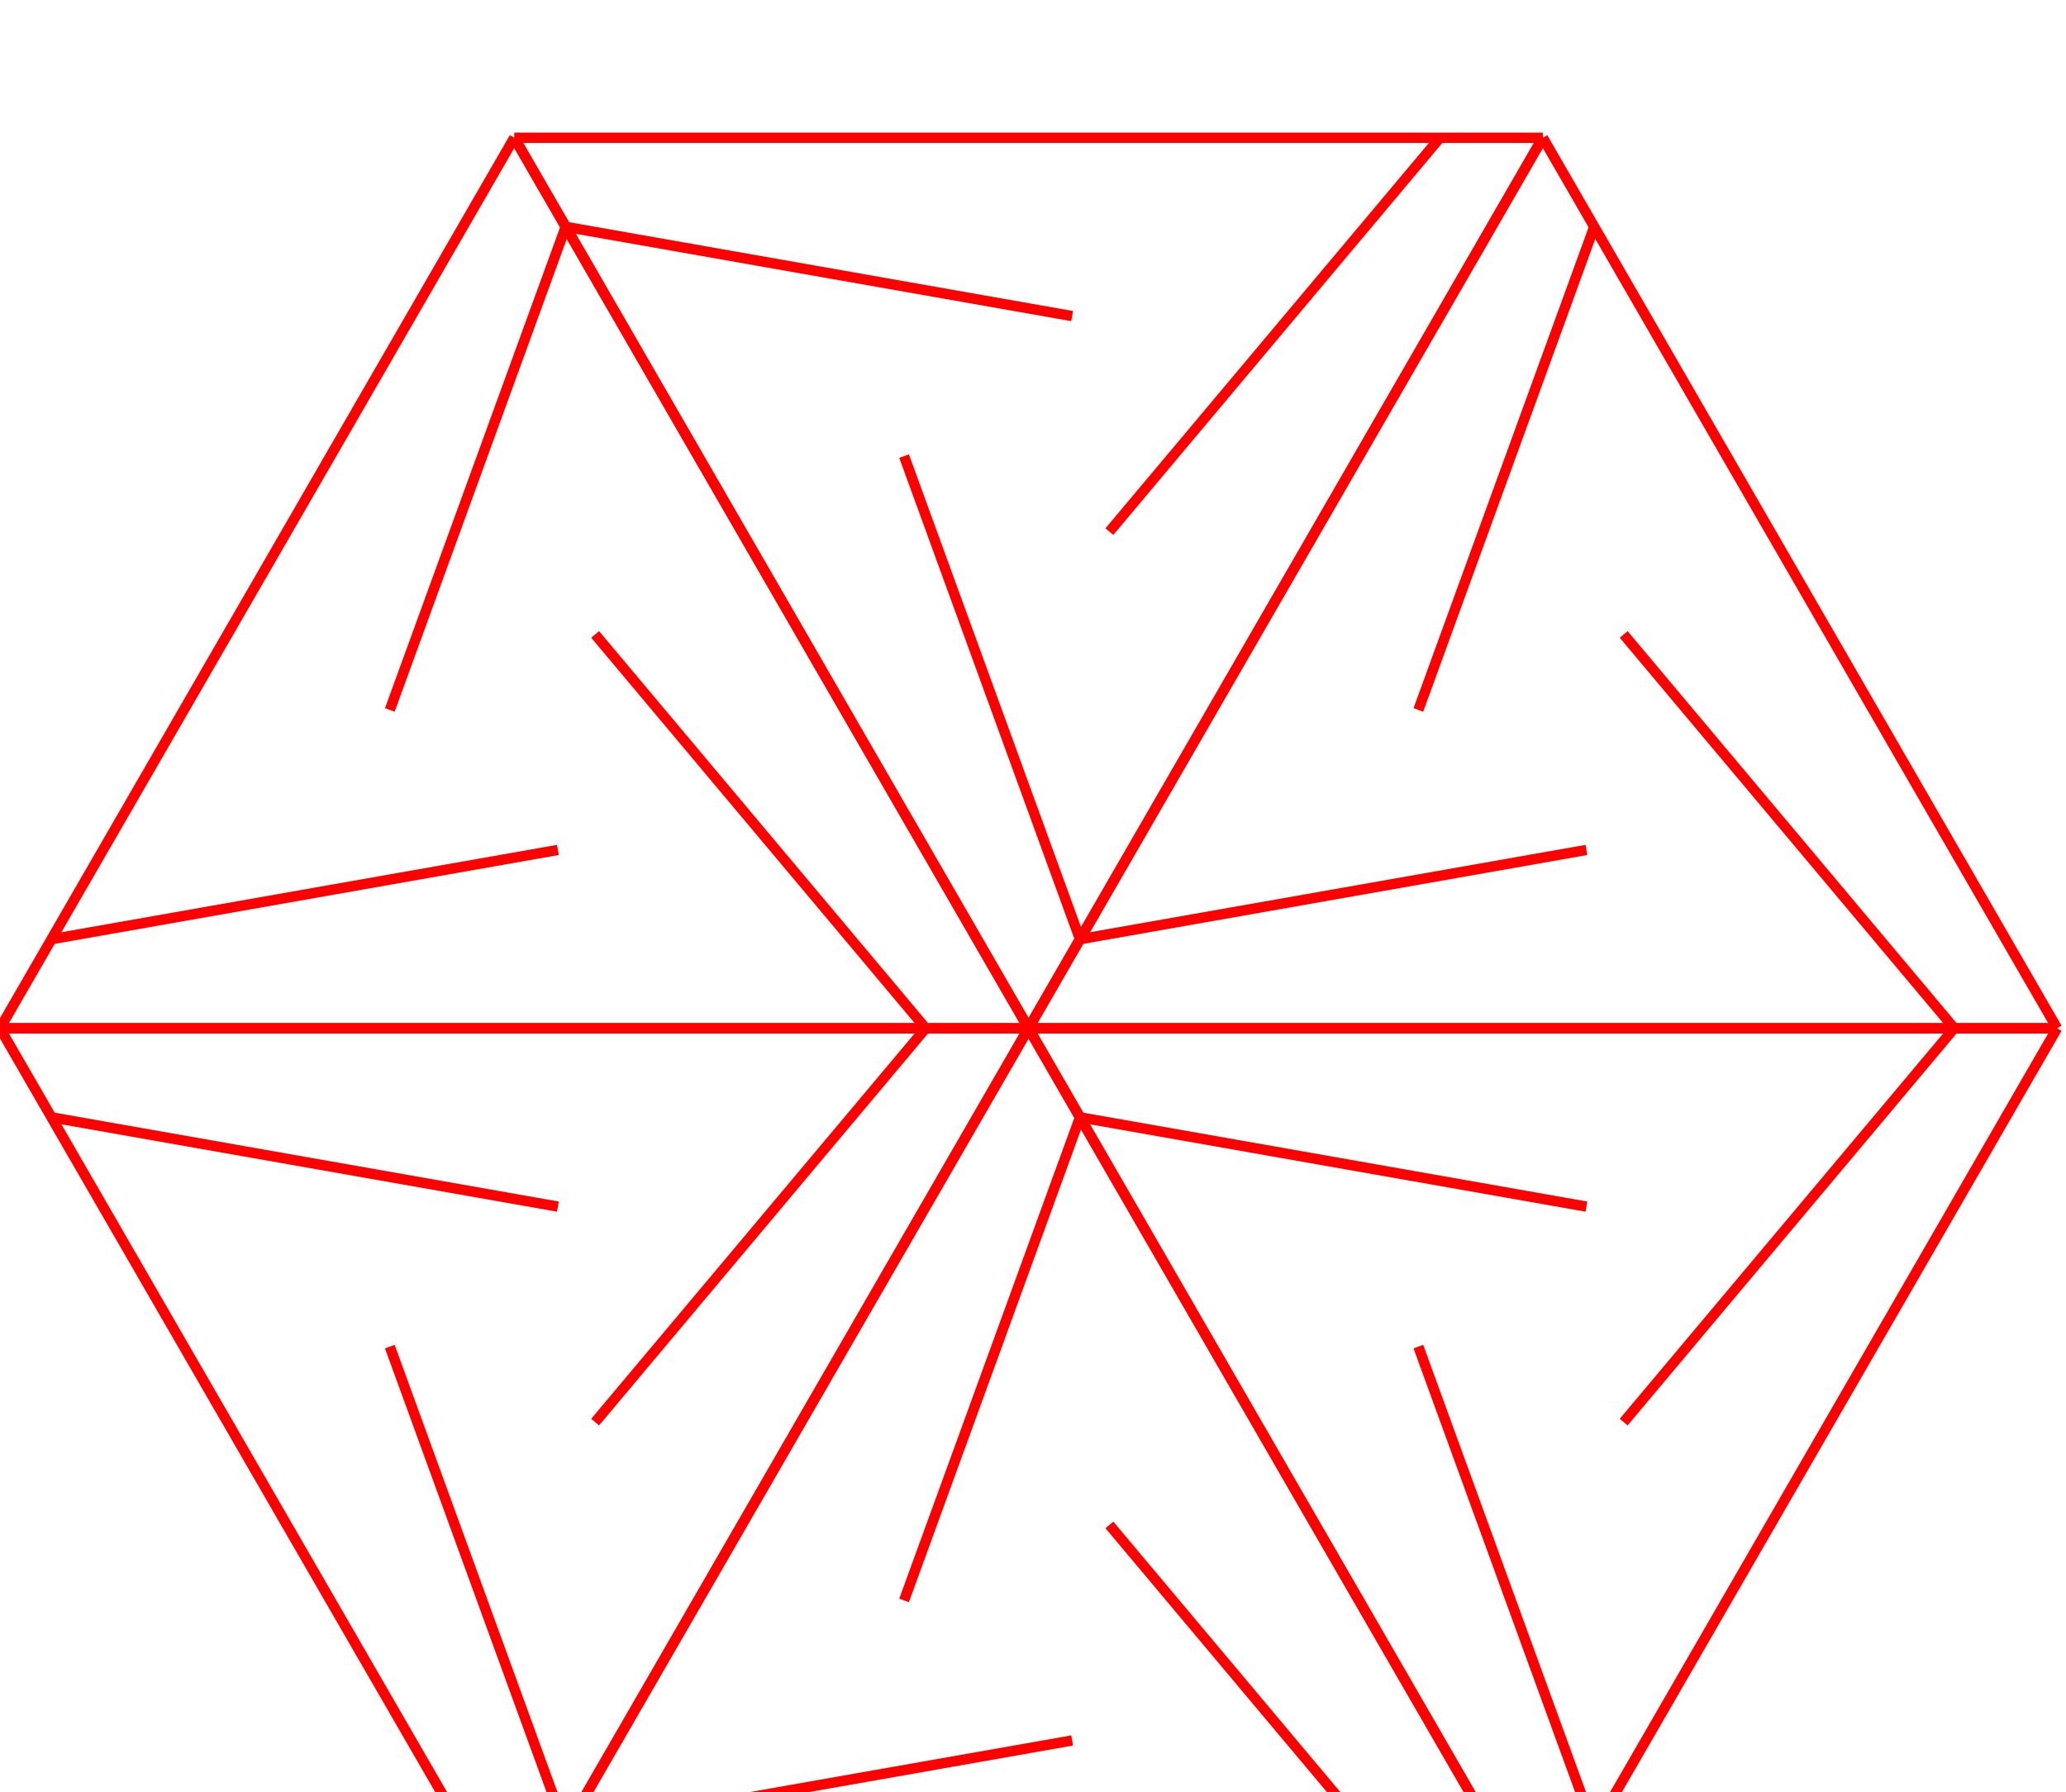
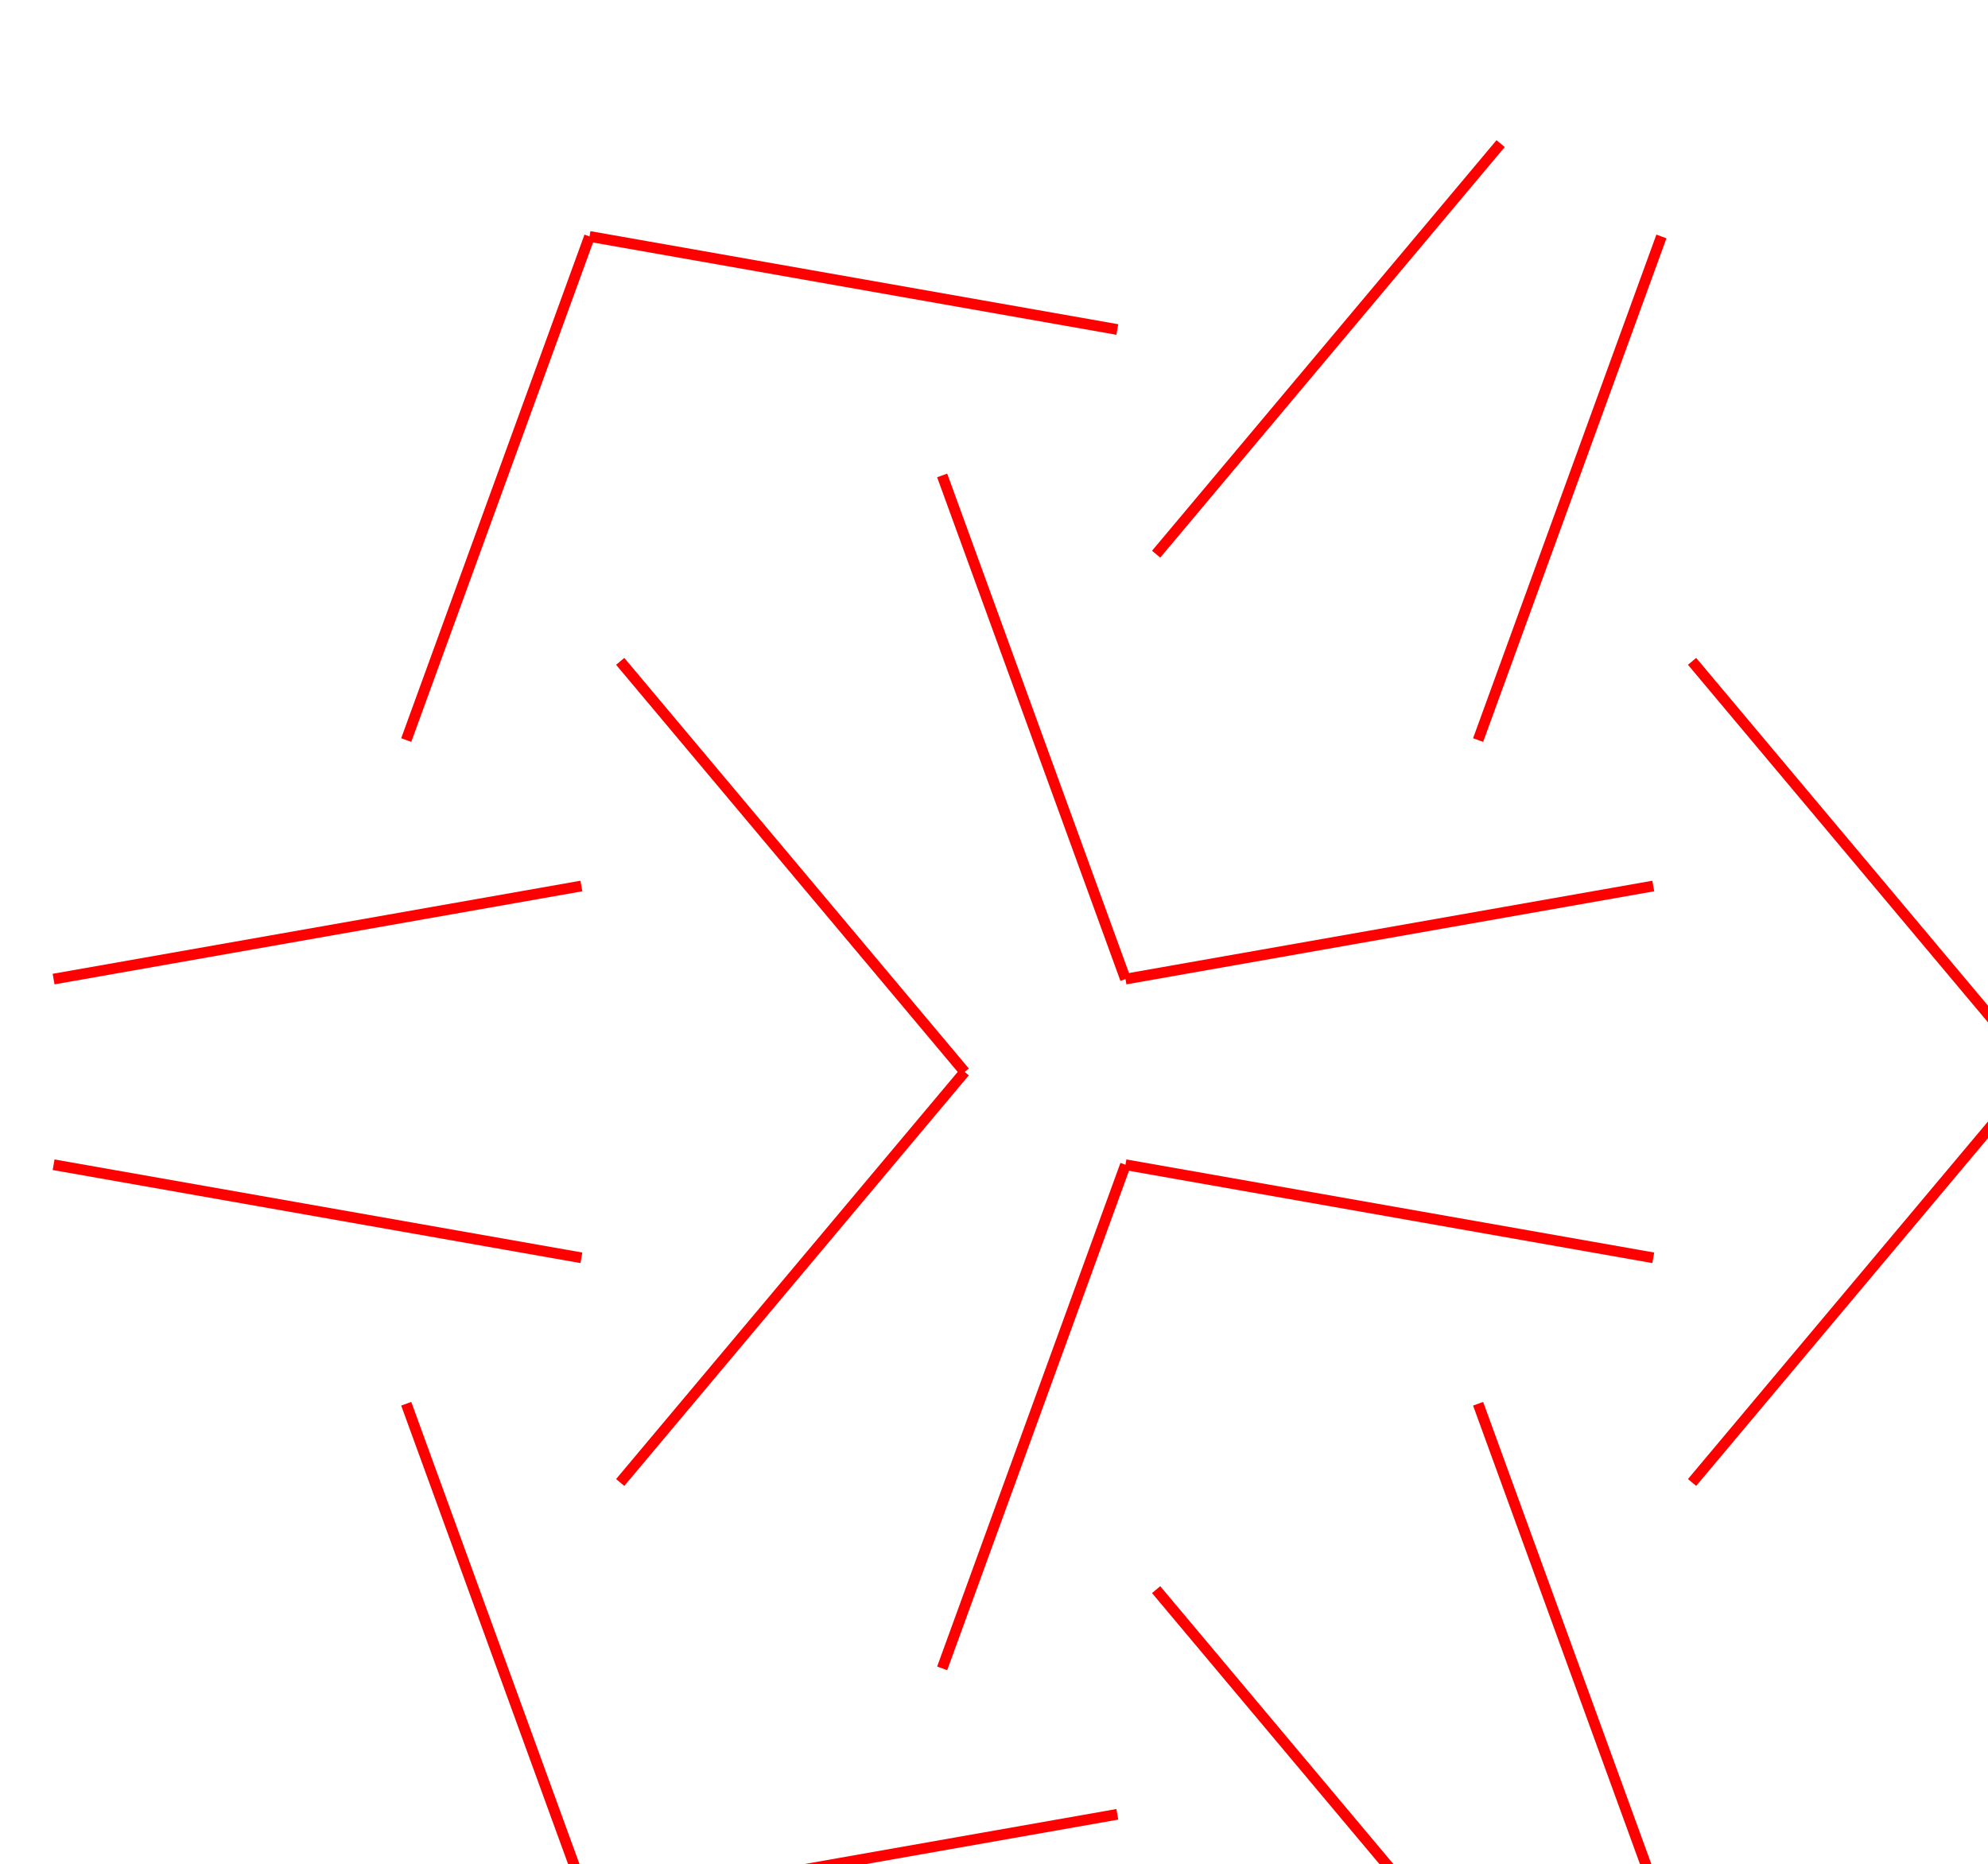
<svg xmlns="http://www.w3.org/2000/svg" baseProfile="tiny" height="100%" version="1.2" width="100%">
  <defs />
-   <line stroke="rgb(100%,0%,0%)" x1="100" x2="150.0" y1="100" y2="186.602" />
-   <line stroke="rgb(100%,0%,0%)" x1="150.0" x2="200.0" y1="186.602" y2="100.0" />
-   <line stroke="rgb(100%,0%,0%)" x1="200.0" x2="100" y1="100.0" y2="100" />
  <line stroke="rgb(100%,0%,0%)" x1="105.0" x2="154.24" y1="108.66" y2="117.343" />
  <line stroke="rgb(100%,0%,0%)" x1="155.0" x2="137.899" y1="177.942" y2="130.958" />
  <line stroke="rgb(100%,0%,0%)" x1="190.0" x2="157.861" y1="100.0" y2="138.302" />
-   <line stroke="rgb(100%,0%,0%)" x1="100" x2="50.0" y1="100" y2="186.602" />
-   <line stroke="rgb(100%,0%,0%)" x1="50.0" x2="150.0" y1="186.602" y2="186.602" />
-   <line stroke="rgb(100%,0%,0%)" x1="150.0" x2="100" y1="186.602" y2="100" />
  <line stroke="rgb(100%,0%,0%)" x1="105.0" x2="87.899" y1="108.66" y2="155.645" />
  <line stroke="rgb(100%,0%,0%)" x1="140.0" x2="107.861" y1="186.602" y2="148.3" />
  <line stroke="rgb(100%,0%,0%)" x1="55.0" x2="104.24" y1="177.942" y2="169.26" />
-   <line stroke="rgb(100%,0%,0%)" x1="100" x2="0.0" y1="100" y2="100.0" />
-   <line stroke="rgb(100%,0%,0%)" x1="0.0" x2="50.0" y1="100.0" y2="186.602" />
-   <line stroke="rgb(100%,0%,0%)" x1="50.0" x2="100" y1="186.602" y2="100" />
  <line stroke="rgb(100%,0%,0%)" x1="90.0" x2="57.861" y1="100.0" y2="138.302" />
  <line stroke="rgb(100%,0%,0%)" x1="5.0" x2="54.24" y1="108.66" y2="117.343" />
  <line stroke="rgb(100%,0%,0%)" x1="55.0" x2="37.899" y1="177.942" y2="130.958" />
-   <line stroke="rgb(100%,0%,0%)" x1="100" x2="50.0" y1="100" y2="13.398" />
-   <line stroke="rgb(100%,0%,0%)" x1="50.0" x2="-0.0" y1="13.398" y2="100.0" />
-   <line stroke="rgb(100%,0%,0%)" x1="-0.0" x2="100" y1="100.0" y2="100" />
  <line stroke="rgb(100%,0%,0%)" x1="90.0" x2="57.861" y1="100.0" y2="61.698" />
  <line stroke="rgb(100%,0%,0%)" x1="5.0" x2="54.24" y1="91.34" y2="82.657" />
  <line stroke="rgb(100%,0%,0%)" x1="55.0" x2="37.899" y1="22.058" y2="69.042" />
-   <line stroke="rgb(100%,0%,0%)" x1="100" x2="150.0" y1="100" y2="13.398" />
-   <line stroke="rgb(100%,0%,0%)" x1="150.0" x2="50.0" y1="13.398" y2="13.398" />
-   <line stroke="rgb(100%,0%,0%)" x1="50.0" x2="100" y1="13.398" y2="100" />
  <line stroke="rgb(100%,0%,0%)" x1="105.0" x2="87.899" y1="91.34" y2="44.355" />
  <line stroke="rgb(100%,0%,0%)" x1="140.0" x2="107.861" y1="13.398" y2="51.7" />
  <line stroke="rgb(100%,0%,0%)" x1="55.0" x2="104.24" y1="22.058" y2="30.74" />
-   <line stroke="rgb(100%,0%,0%)" x1="100" x2="200.0" y1="100" y2="100.0" />
-   <line stroke="rgb(100%,0%,0%)" x1="200.0" x2="150.0" y1="100.0" y2="13.398" />
-   <line stroke="rgb(100%,0%,0%)" x1="150.0" x2="100" y1="13.398" y2="100" />
  <line stroke="rgb(100%,0%,0%)" x1="105.0" x2="154.24" y1="91.34" y2="82.657" />
  <line stroke="rgb(100%,0%,0%)" x1="155.0" x2="137.899" y1="22.058" y2="69.042" />
  <line stroke="rgb(100%,0%,0%)" x1="190.0" x2="157.861" y1="100.0" y2="61.698" />
</svg>
